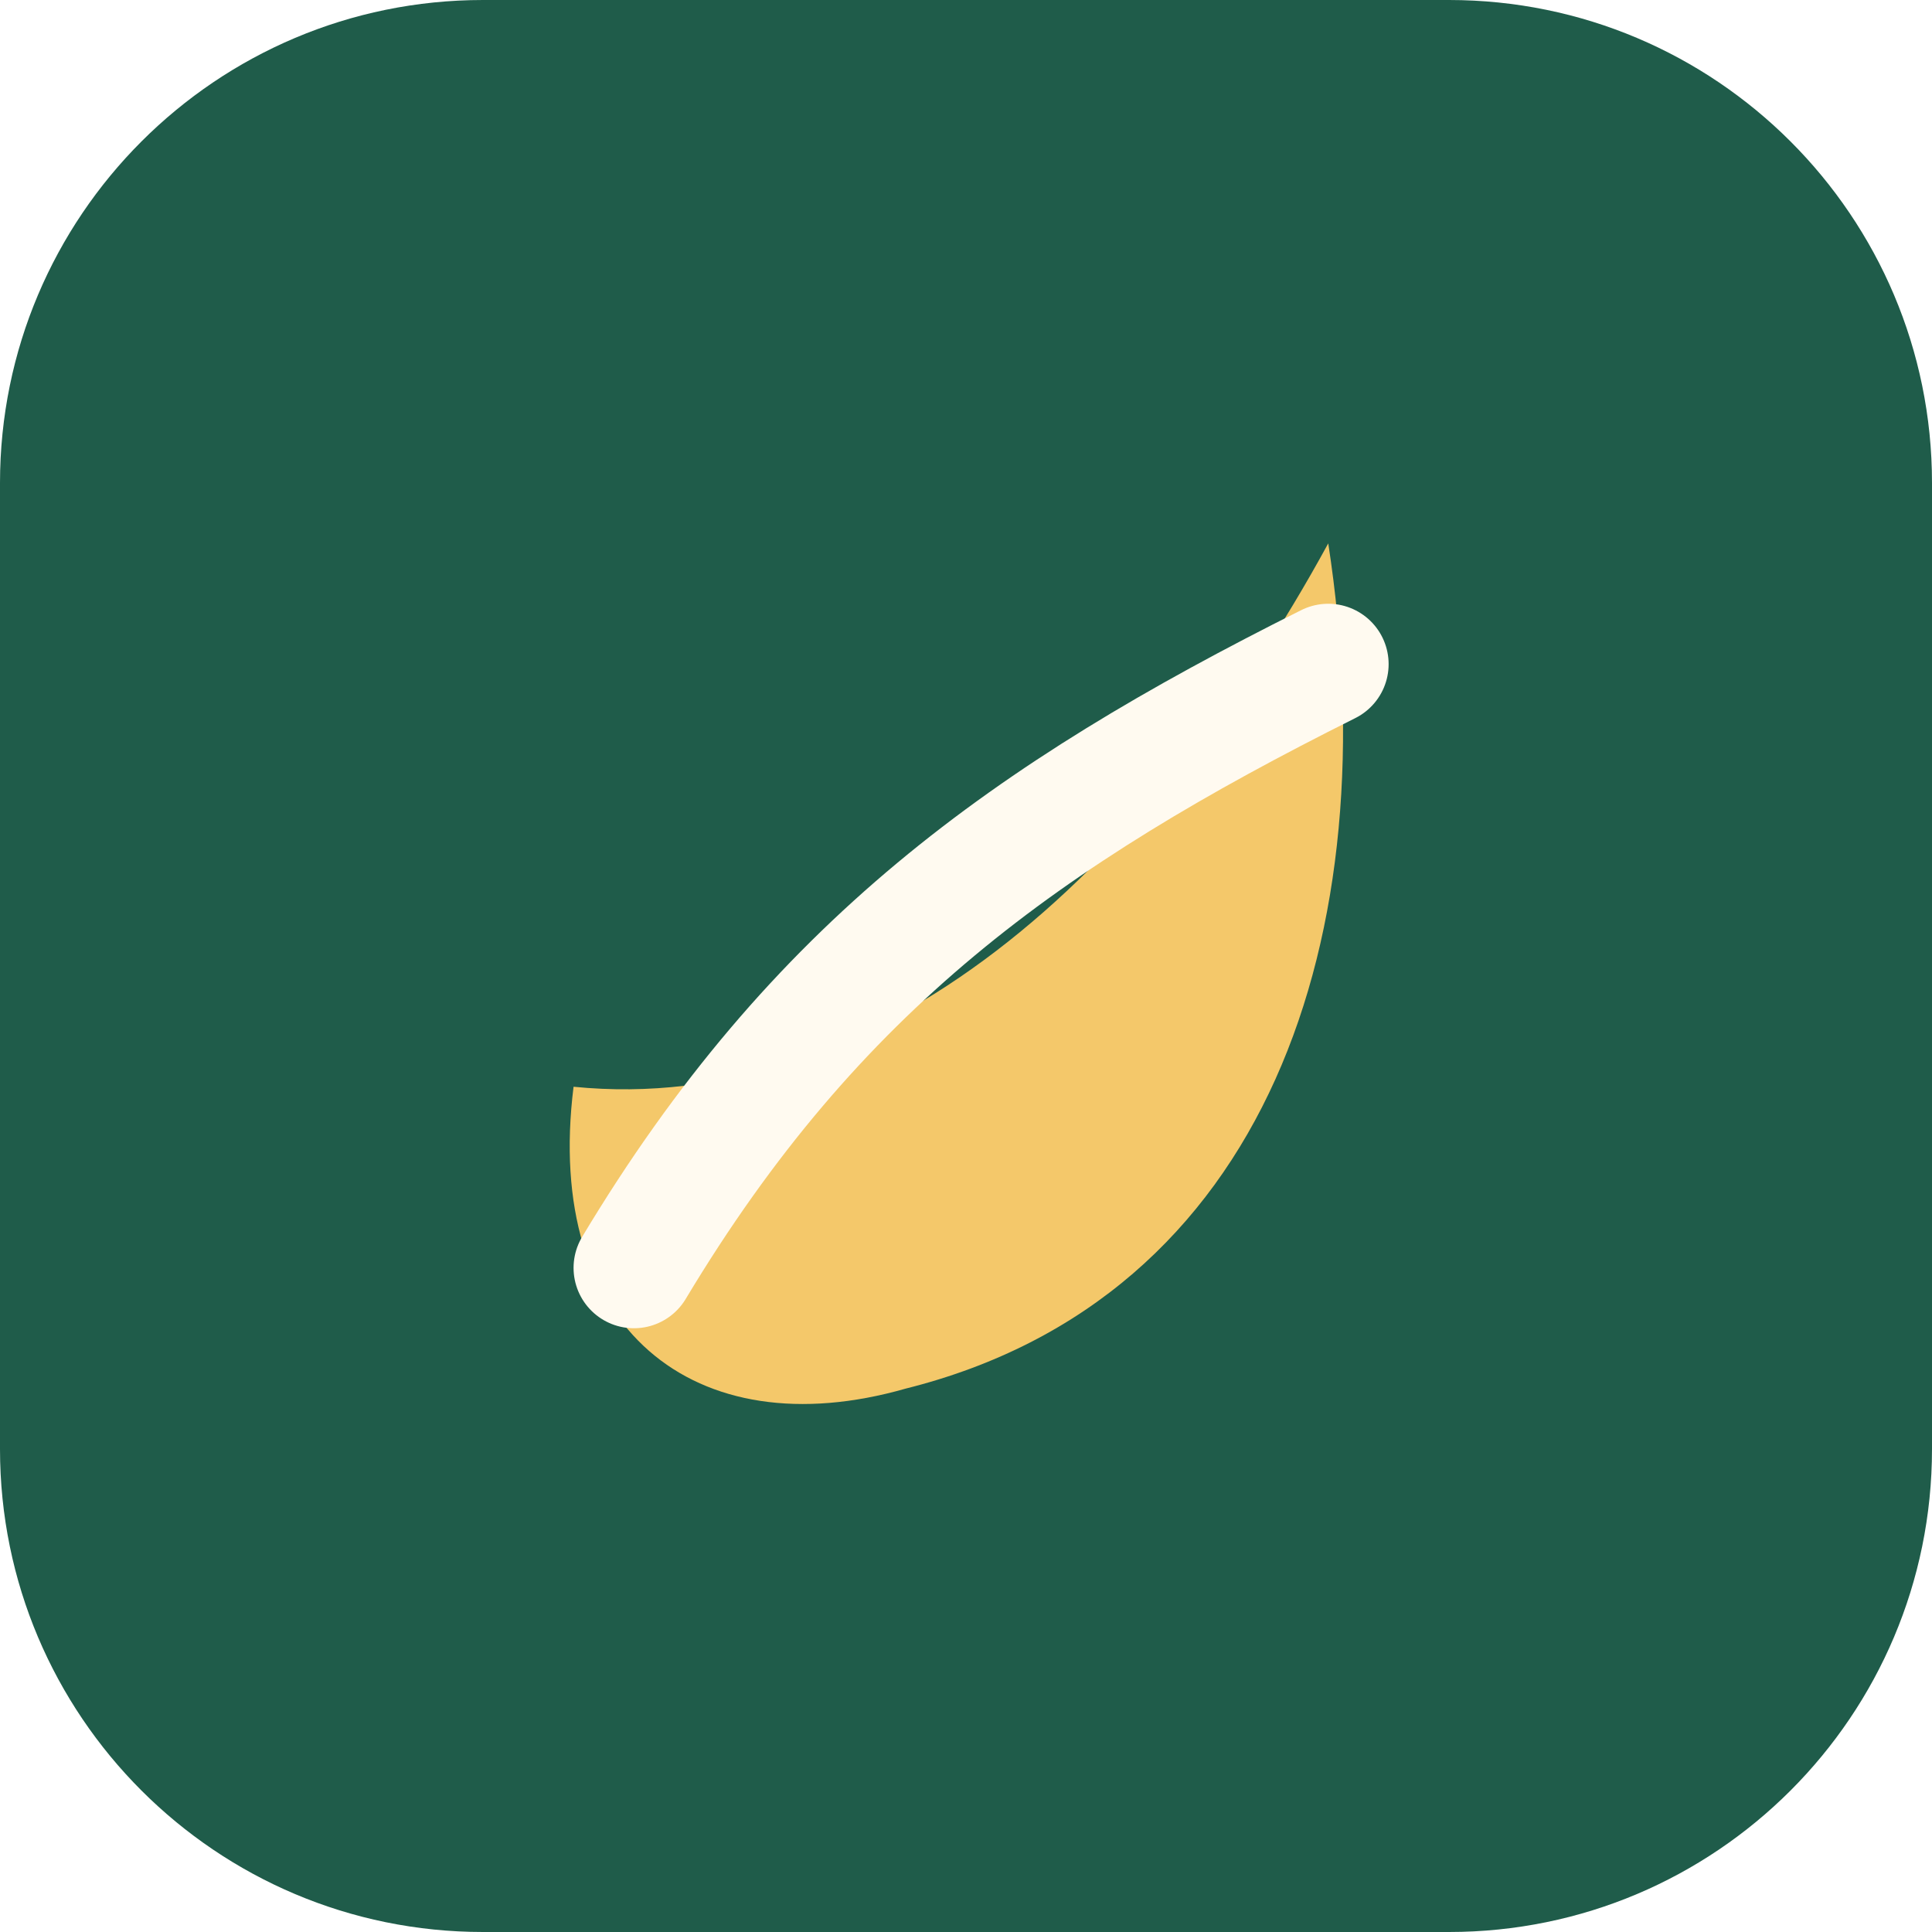
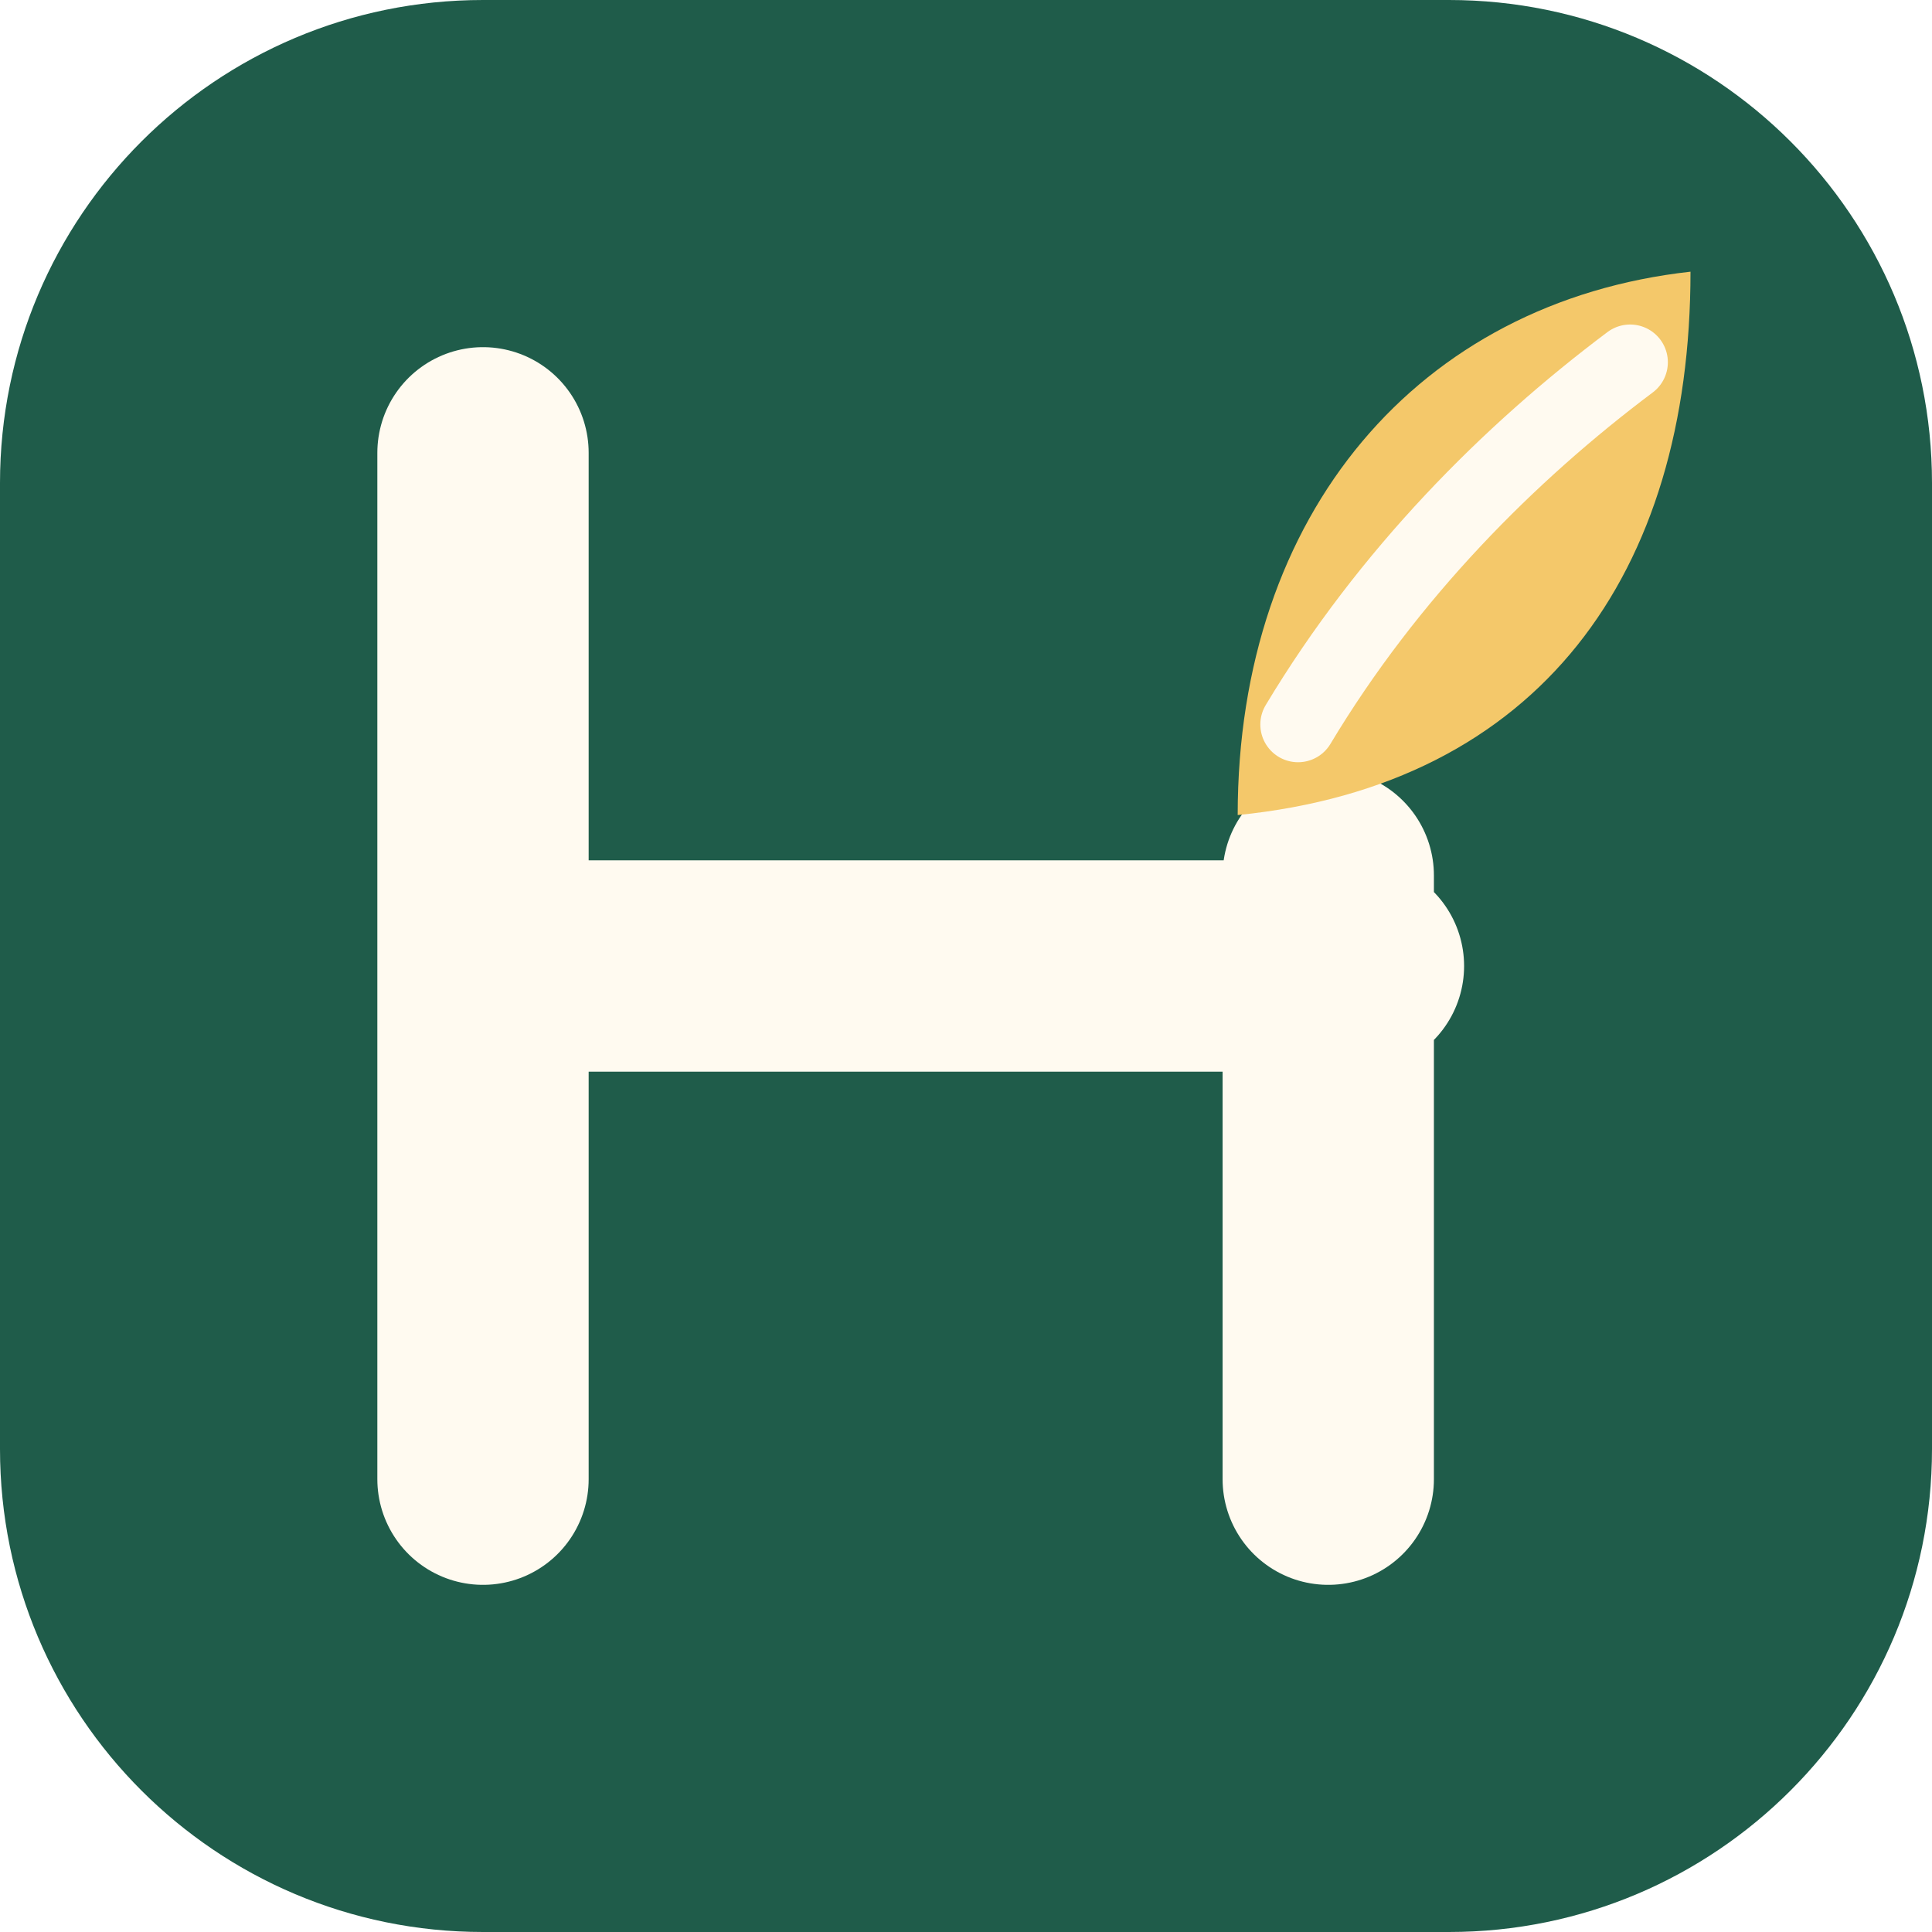
<svg xmlns="http://www.w3.org/2000/svg" viewBox="0 0 64 64">
  <rect width="64" height="64" rx="16" fill="#1f5c4a" />
-   <path d="M19 36c10 1 19-7 25-18 2 13-2 25-14 28-7 2-12-2-11-10Z" fill="#f4c86a" />
-   <path d="M21 42c6-10 13-15 23-20" fill="none" stroke="#fffaf0" stroke-width="4" stroke-linecap="round" />
+   <path d="M16 15v34M16 32h29M44 29v20" fill="none" stroke="#fffaf0" stroke-width="7" stroke-linecap="round" stroke-linejoin="round" />
+   <path d="M41 27C41 17 47 10 56 9c0 10-5 17-15 18Z" fill="#f4c86a" />
+   <path d="M43 24c3-5 7-9 11-12" fill="none" stroke="#fffaf0" stroke-width="2.5" stroke-linecap="round" />
</svg>
